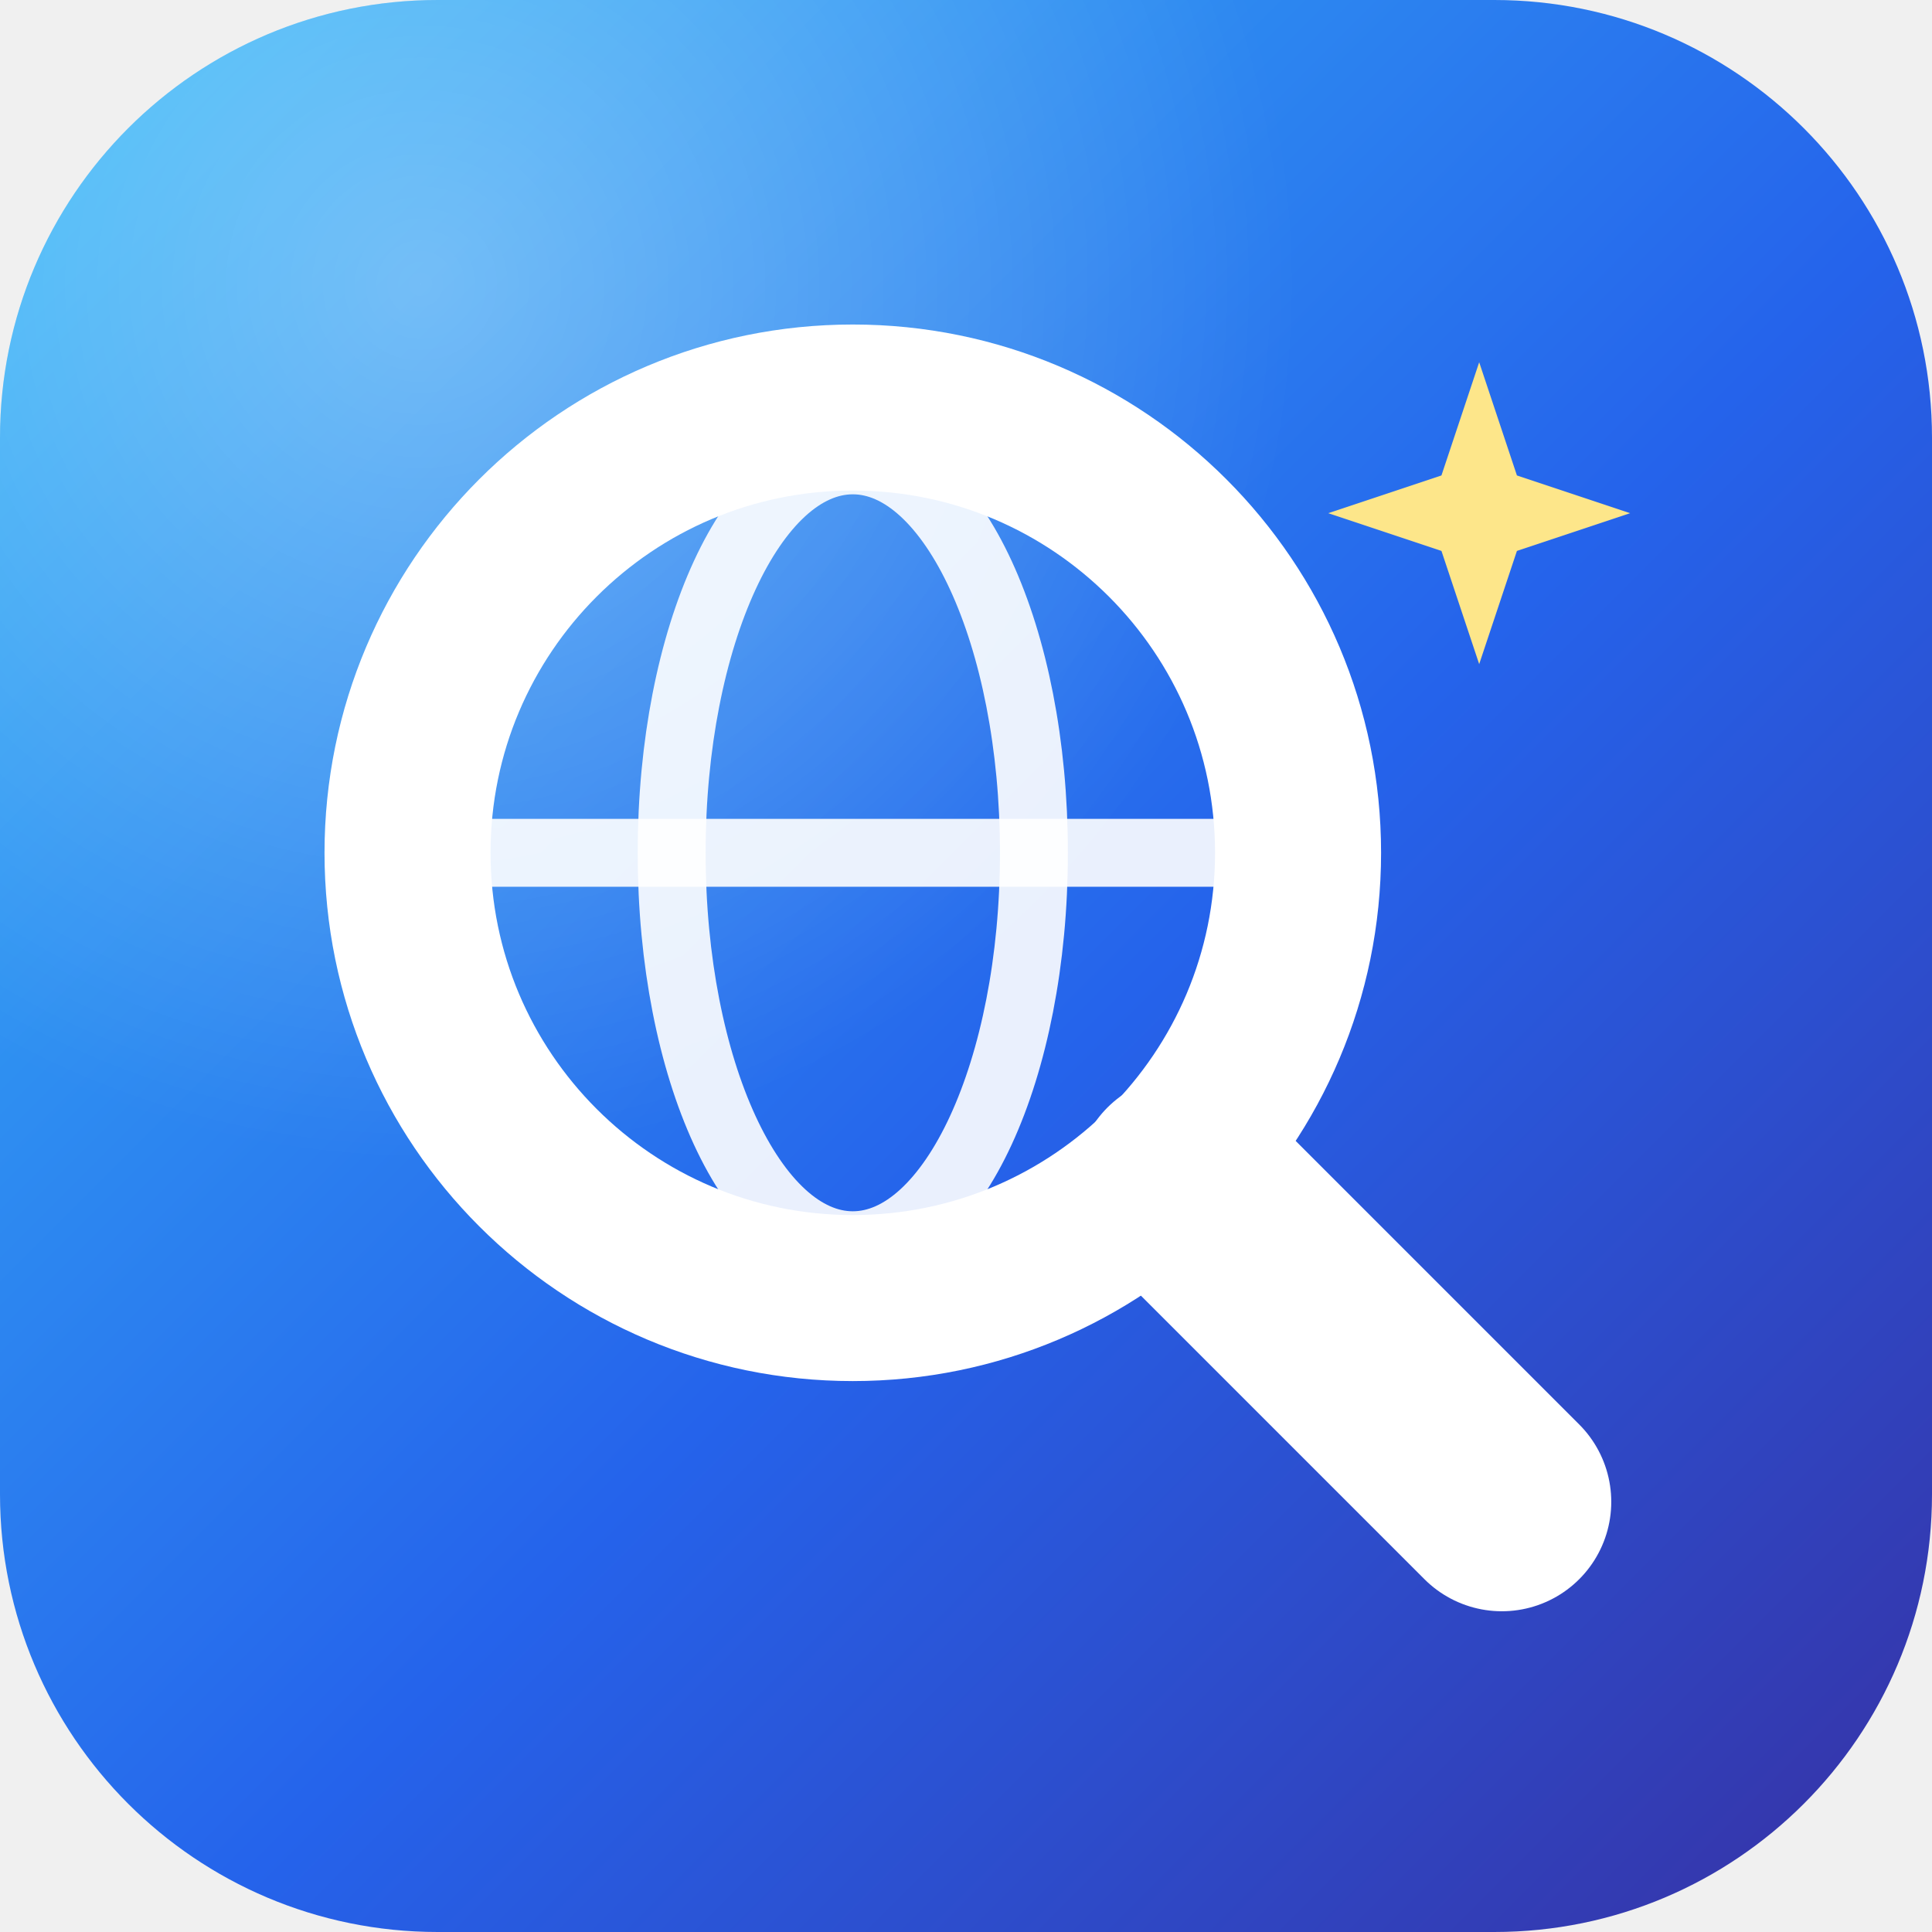
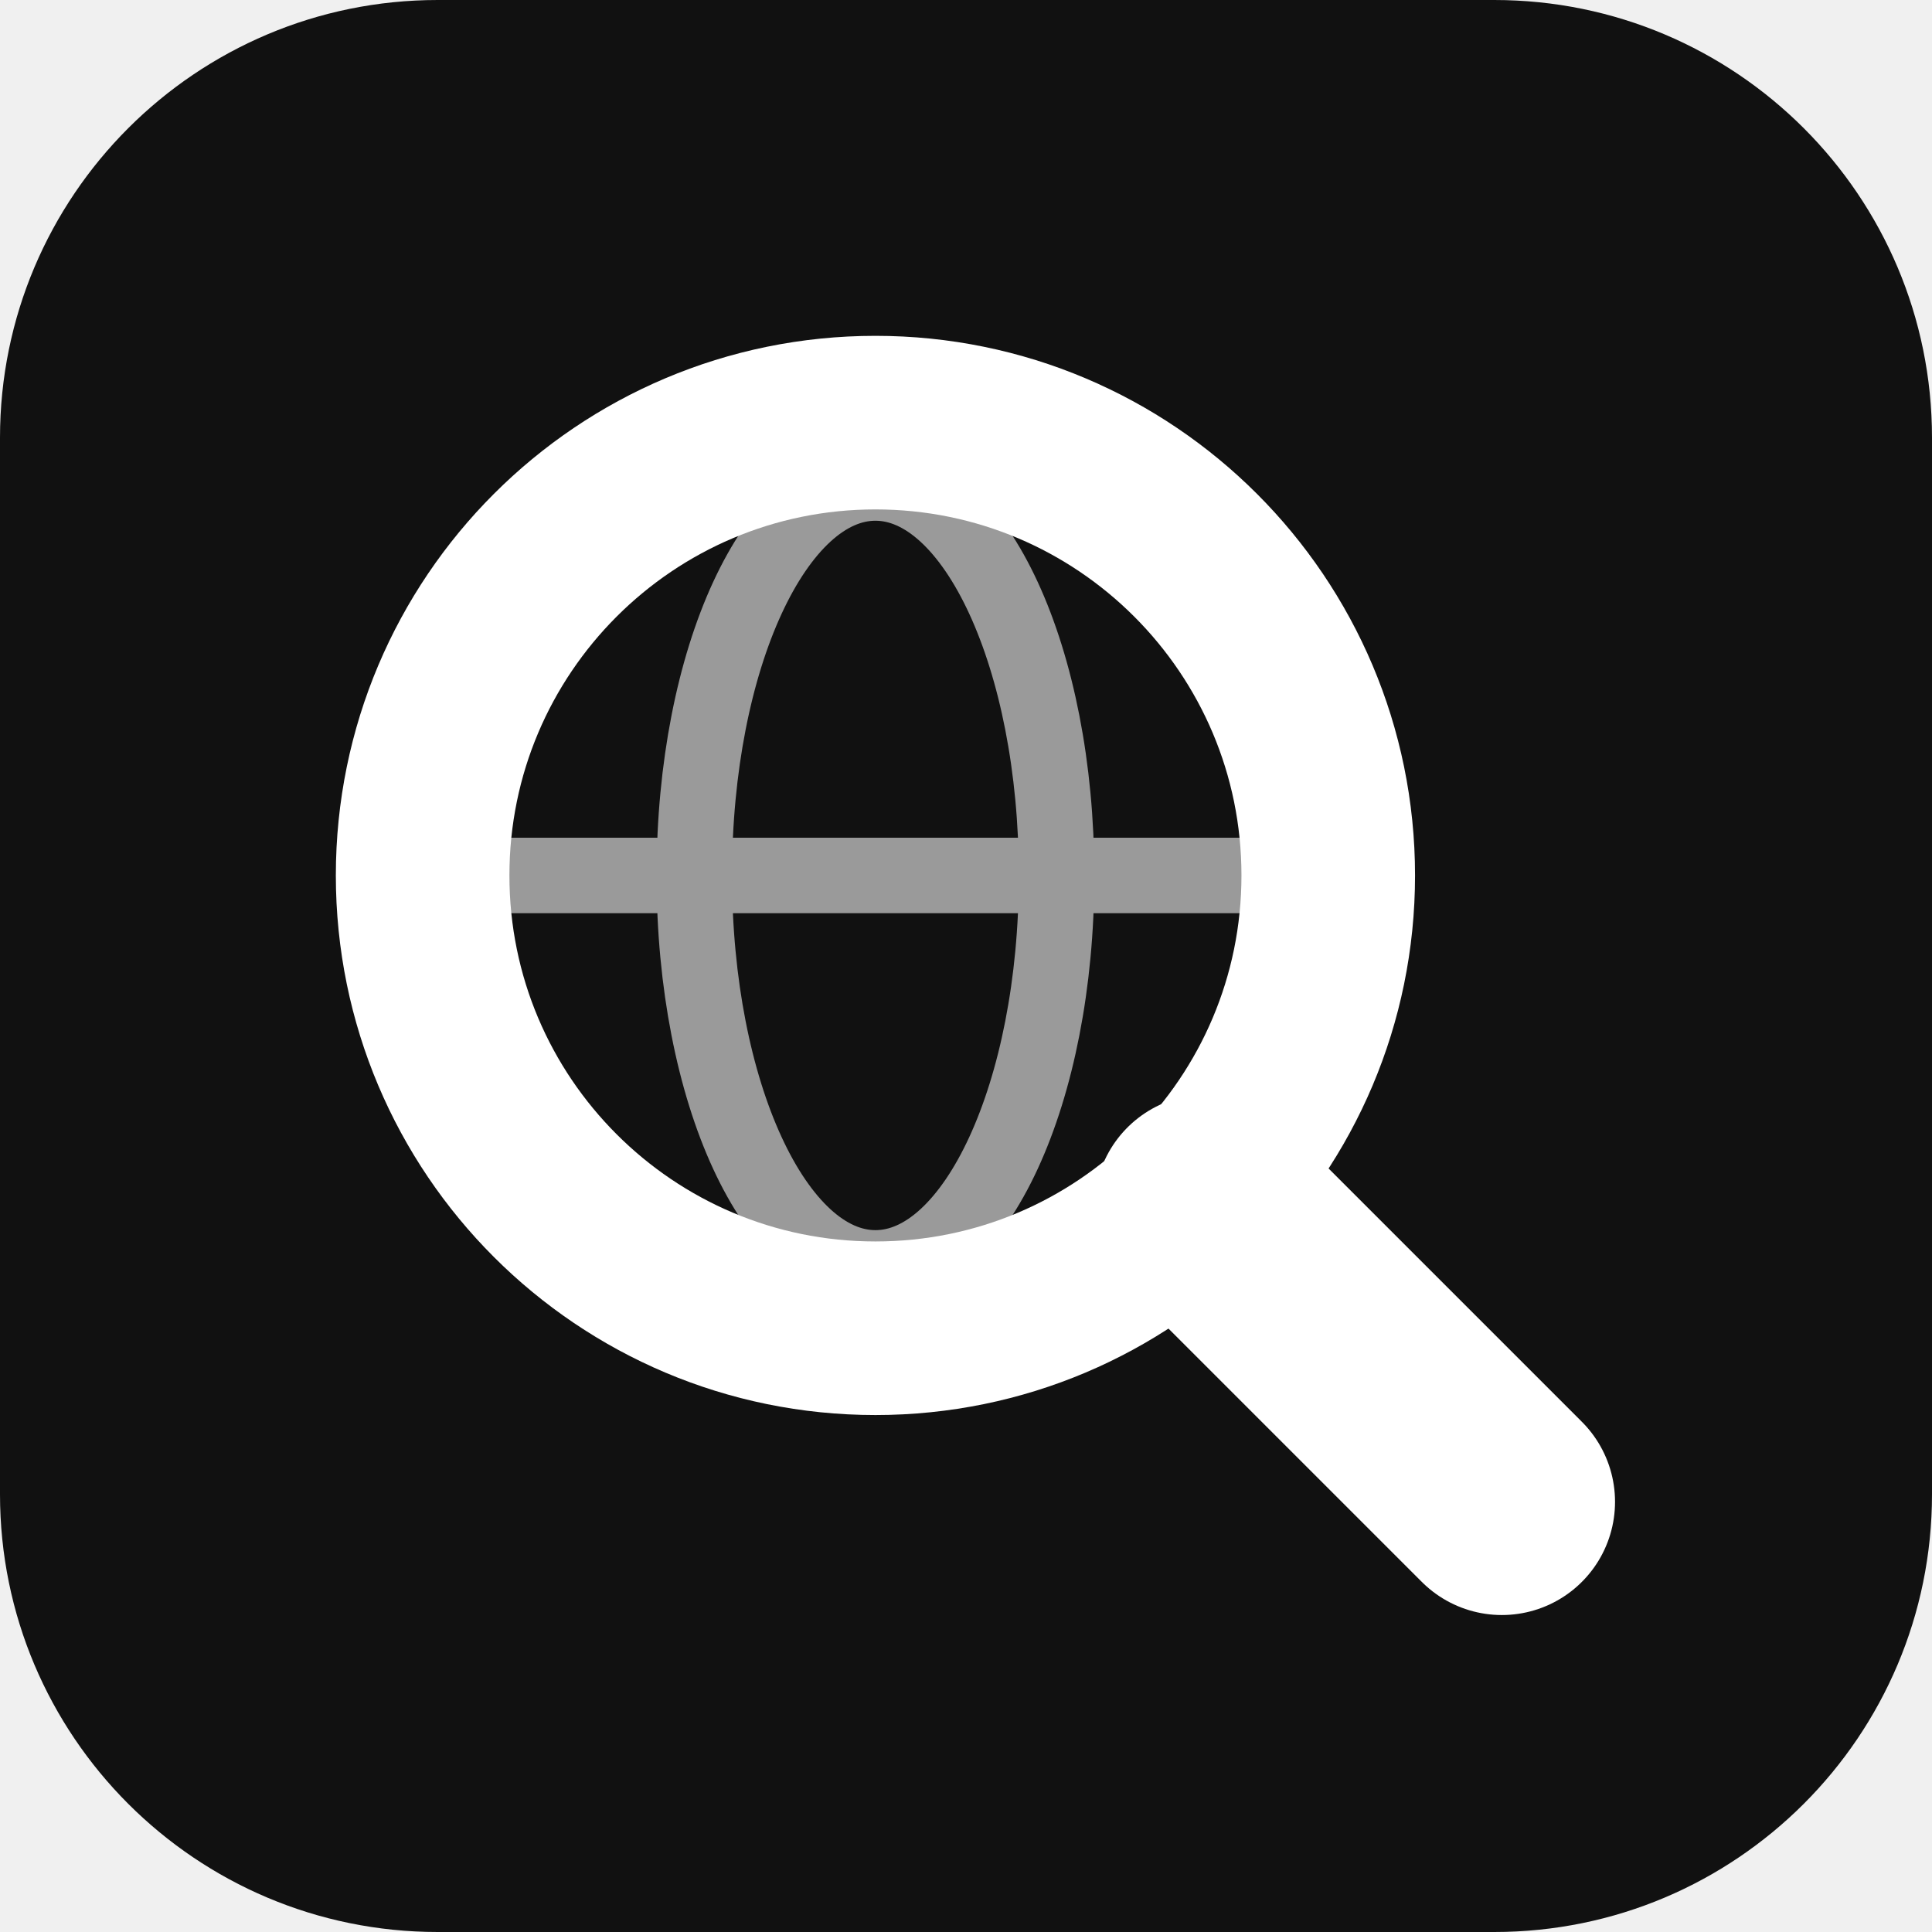
<svg xmlns="http://www.w3.org/2000/svg" viewBox="0 0 512 512">
  <defs>
-     <linearGradient id="bg" x1="0" y1="0" x2="1" y2="1">
-       <stop offset="0" stop-color="#38bdf8" />
-       <stop offset="0.55" stop-color="#2563eb" />
-       <stop offset="1" stop-color="#3730a3" />
-     </linearGradient>
-     <radialGradient id="shine" cx="0.22" cy="0.15" r="0.75">
-       <stop offset="0" stop-color="#ffffff" stop-opacity="0.32" />
-       <stop offset="0.6" stop-color="#ffffff" stop-opacity="0" />
-     </radialGradient>
    <clipPath id="lens">
-       <circle cx="226" cy="226" r="100" />
+       <circle cx="232" cy="232" r="100" />
    </clipPath>
  </defs>
-   <rect width="512" height="512" rx="116" fill="url(#bg)" />
-   <rect width="512" height="512" rx="116" fill="url(#shine)" />
-   <g fill="none" stroke="#ffffff" stroke-linecap="round">
-     <g clip-path="url(#lens)" stroke-opacity="0.9" stroke-width="18">
-       <line x1="110" y1="226" x2="342" y2="226" />
-       <ellipse cx="226" cy="226" rx="48" ry="104" />
+   <rect width="512" height="512" rx="116" fill="#111111" />
+   <g fill="none" stroke-linecap="round">
+     <g clip-path="url(#lens)" stroke="#9a9a9a" stroke-width="20">
+       <line x1="116" y1="232" x2="348" y2="232" />
+       <ellipse cx="232" cy="232" rx="48" ry="104" />
    </g>
-     <circle cx="226" cy="226" r="118" stroke-width="44" />
-     <line x1="314" y1="314" x2="398" y2="398" stroke-width="58" />
+     <circle cx="232" cy="232" r="120" stroke="#ffffff" stroke-width="46" />
+     <line x1="320" y1="320" x2="398" y2="398" stroke="#ffffff" stroke-width="60" />
  </g>
-   <path d="M392 96 L402 126 L432 136 L402 146 L392 176 L382 146 L352 136 L382 126 Z" fill="#fde68a" />
</svg>
